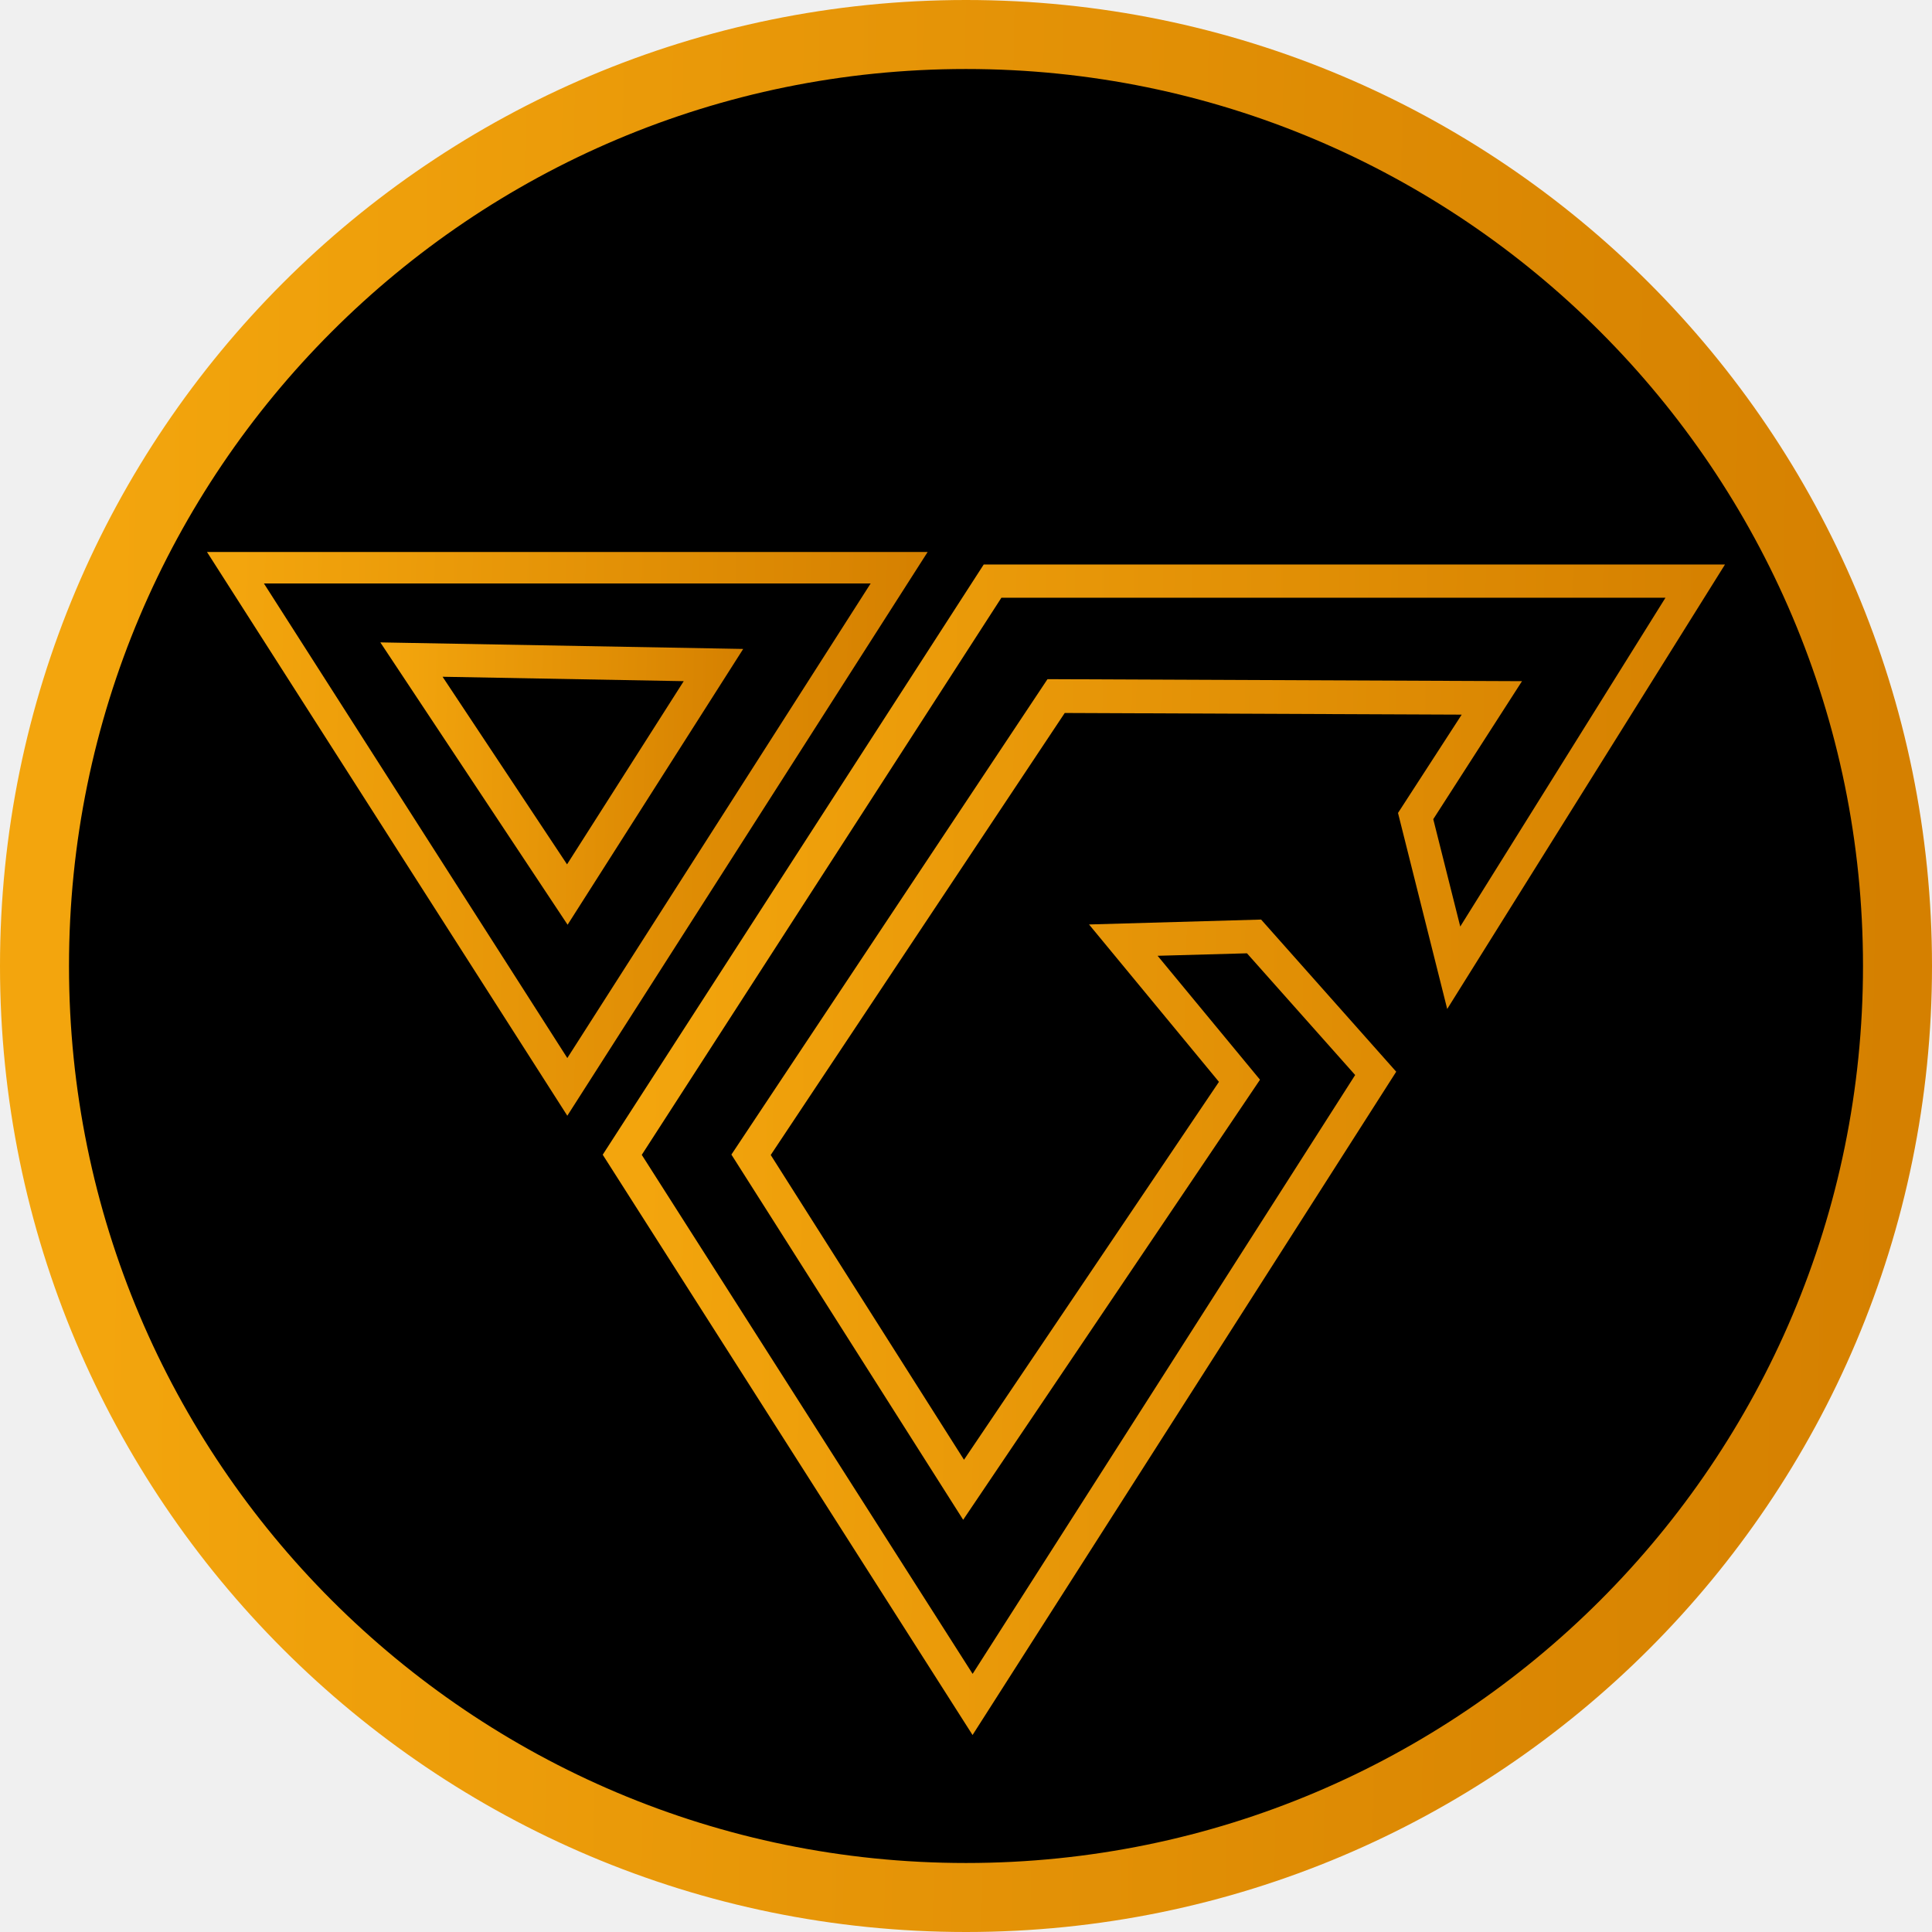
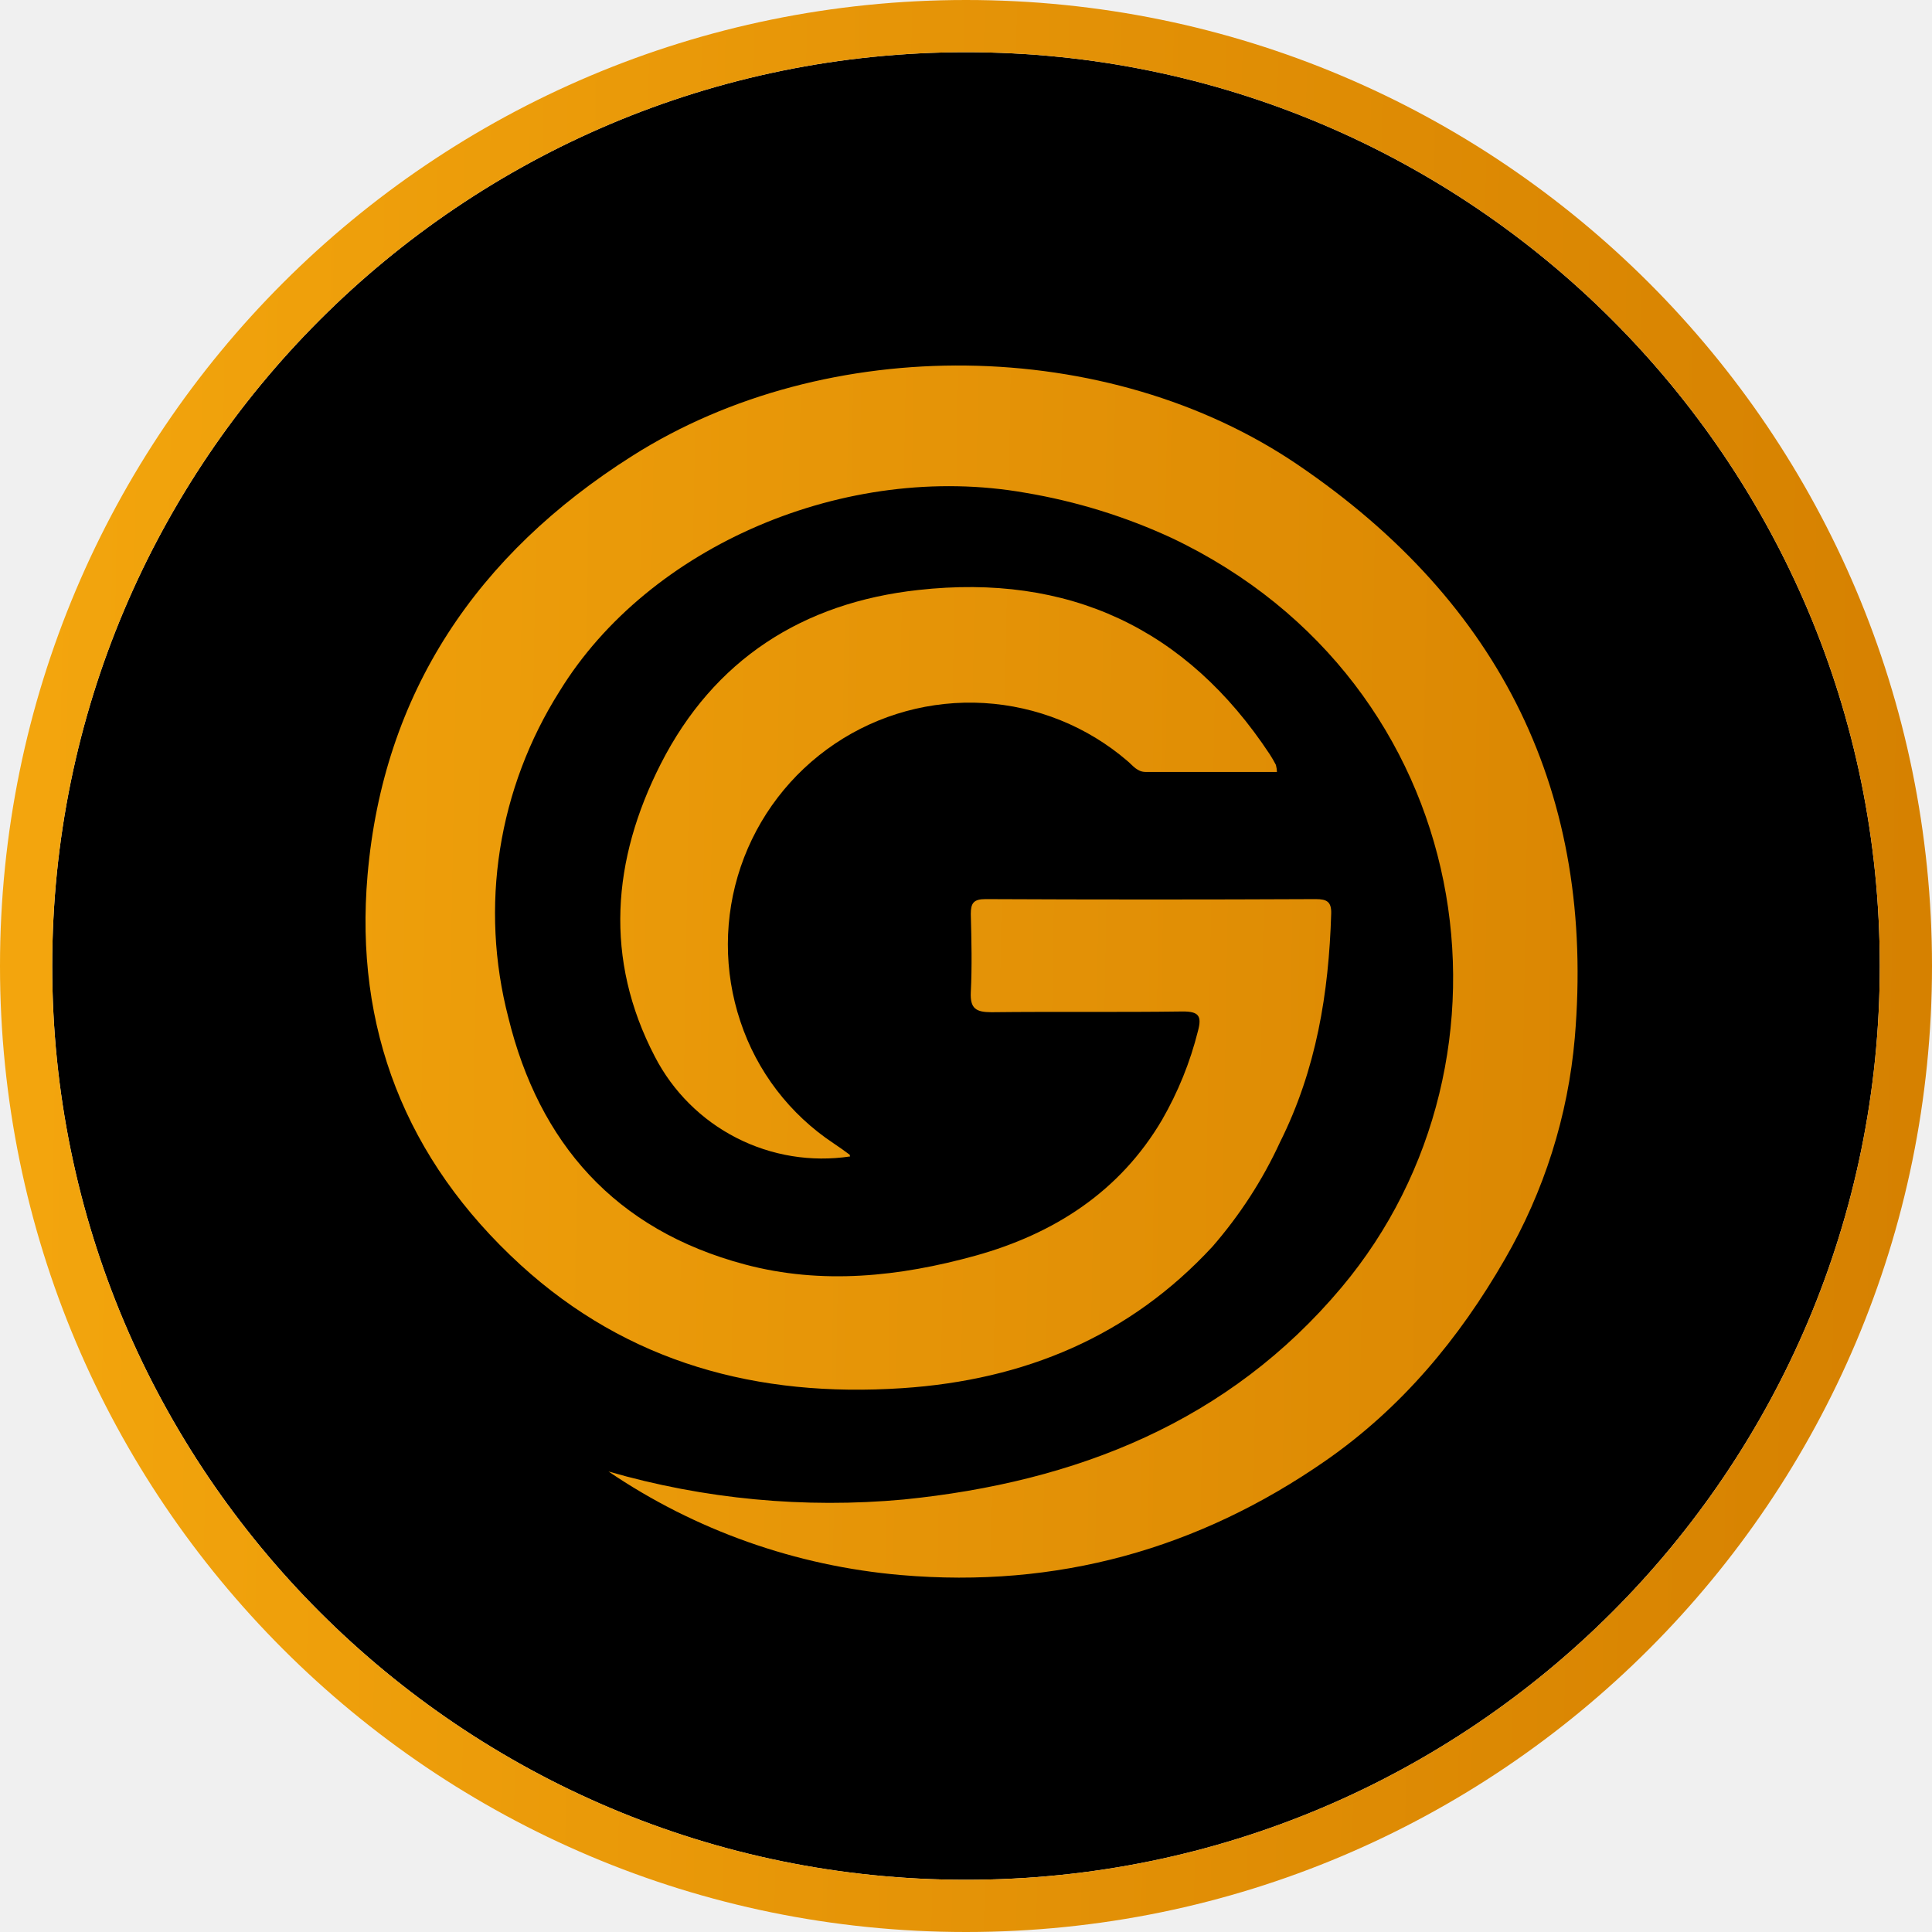
- <svg xmlns="http://www.w3.org/2000/svg" width="28" height="28" viewBox="0 0 28 28" fill="none">
-   <g clip-path="url(#clip0_7865_2035)">
-     <path d="M14 27.5C21.456 27.5 27.5 21.456 27.5 14C27.5 6.544 21.456 0.5 14 0.5C6.544 0.5 0.5 6.544 0.5 14C0.5 21.456 6.544 27.5 14 27.5Z" fill="black" stroke="url(#paint0_linear_7865_2035)" />
-     <path d="M14.095 25.145L8.735 16.735L14.257 8.181H25L20.974 14.623L20.261 11.782L21.184 10.357L15.431 10.333L11.17 16.739L13.971 21.156L17.666 15.679L15.783 13.398L18.277 13.327L20.235 15.532L14.095 25.145ZM9.301 16.737L14.096 24.259L19.64 15.58L18.072 13.816L16.777 13.852L18.261 15.648L13.959 22.026L10.6 16.733L15.181 9.843L22.058 9.872L20.772 11.872L21.163 13.428L24.137 8.663H14.513L9.301 16.737Z" fill="url(#paint1_linear_7865_2035)" />
-     <path d="M8.222 16.17L3 8H13.444L8.222 16.17ZM3.825 8.456L8.222 15.334L12.618 8.456H3.825Z" fill="url(#paint2_linear_7865_2035)" />
-     <path d="M8.226 13.402L5.512 9.31L10.771 9.405L8.226 13.402ZM6.414 9.808L8.218 12.527L9.909 9.872L6.414 9.808Z" fill="url(#paint3_linear_7865_2035)" />
-   </g>
+ <svg xmlns="http://www.w3.org/2000/svg" width="37" height="37" viewBox="0 0 37 37" fill="none">
+   <path d="M36 18.5C36 28.165 28.165 36 18.5 36C8.835 36 1 28.165 1 18.5C1 8.835 8.835 1 18.5 1C28.165 1 36 8.835 36 18.5Z" fill="black" />
+   <path fill-rule="evenodd" clip-rule="evenodd" d="M37 18.5C37 28.717 28.717 37 18.5 37C8.283 37 0 28.717 0 18.5C0 8.283 8.283 0 18.5 0C28.717 0 37 8.283 37 18.5ZM18.5 36C28.165 36 36 28.165 36 18.5C36 8.835 28.165 1 18.5 1C8.835 1 1 8.835 1 18.5C1 28.165 8.835 36 18.5 36Z" fill="url(#paint0_linear_710_11)" />
+   <path d="M11.654 28.181C13.486 28.711 15.405 28.892 17.308 28.717C20.618 28.384 23.536 27.226 25.693 24.654C29.376 20.265 28.299 13.089 22.444 10.305C21.553 9.892 20.607 9.6 19.635 9.437C16.204 8.832 12.427 10.451 10.717 13.237C10.133 14.161 9.745 15.19 9.576 16.264C9.407 17.338 9.462 18.433 9.735 19.486C10.323 21.888 11.777 23.553 14.263 24.215C15.742 24.61 17.229 24.449 18.68 24.048C20.191 23.628 21.447 22.818 22.253 21.449C22.561 20.915 22.793 20.342 22.942 19.746C23.019 19.459 22.962 19.368 22.642 19.371C21.425 19.388 20.206 19.371 18.989 19.385C18.688 19.385 18.578 19.313 18.592 19.004C18.617 18.505 18.605 18.004 18.592 17.505C18.592 17.299 18.642 17.219 18.873 17.219C20.982 17.229 23.09 17.229 25.197 17.219C25.412 17.219 25.5 17.27 25.494 17.496C25.448 19.018 25.21 20.483 24.512 21.878C24.18 22.599 23.744 23.271 23.22 23.874C21.632 25.591 19.625 26.43 17.278 26.585C14.505 26.769 12.025 26.101 9.969 24.224C7.761 22.203 6.786 19.686 7.039 16.759C7.341 13.268 9.132 10.615 12.107 8.732C15.836 6.364 21.215 6.428 24.853 8.9C28.762 11.553 30.555 15.223 30.159 19.876C30.03 21.369 29.572 22.817 28.817 24.12C27.945 25.634 26.843 26.963 25.381 27.978C22.945 29.668 20.244 30.422 17.254 30.164C15.243 29.991 13.313 29.307 11.654 28.181Z" fill="url(#paint1_linear_710_11)" />
+   <path d="M24.455 14.784C23.603 14.784 22.766 14.784 21.942 14.784C21.778 14.784 21.697 14.662 21.592 14.574C20.823 13.913 19.857 13.524 18.845 13.464C17.832 13.405 16.828 13.679 15.987 14.245C15.145 14.812 14.513 15.638 14.186 16.599C13.86 17.559 13.857 18.6 14.179 19.561C14.496 20.519 15.126 21.341 15.967 21.898C16.072 21.968 16.176 22.042 16.274 22.116C16.274 22.116 16.274 22.137 16.282 22.147C15.537 22.259 14.776 22.135 14.105 21.792C13.435 21.45 12.888 20.906 12.542 20.237C11.566 18.365 11.722 16.466 12.652 14.634C13.671 12.629 15.376 11.542 17.586 11.299C20.454 10.98 22.72 12.024 24.32 14.45C24.362 14.514 24.4 14.582 24.435 14.649C24.447 14.694 24.453 14.739 24.455 14.784Z" fill="url(#paint2_linear_710_11)" />
  <defs>
-     <linearGradient id="paint0_linear_7865_2035" x1="1.586" y1="3.744" x2="27.684" y2="4.193" gradientUnits="userSpaceOnUse">
+     <linearGradient id="paint0_linear_710_11" x1="0.834" y1="3.904" x2="37.974" y2="4.543" gradientUnits="userSpaceOnUse">
      <stop stop-color="#F3A50D" />
      <stop offset="1" stop-color="#D58000" />
    </linearGradient>
-     <linearGradient id="paint1_linear_7865_2035" x1="9.389" y1="10.219" x2="25.111" y2="10.478" gradientUnits="userSpaceOnUse">
+     <linearGradient id="paint1_linear_710_11" x1="0.834" y1="3.904" x2="37.974" y2="4.543" gradientUnits="userSpaceOnUse">
      <stop stop-color="#F3A50D" />
      <stop offset="1" stop-color="#D58000" />
    </linearGradient>
-     <linearGradient id="paint2_linear_7865_2035" x1="3.42" y1="8.982" x2="13.514" y2="9.203" gradientUnits="userSpaceOnUse">
+     <linearGradient id="paint2_linear_710_11" x1="0.834" y1="3.904" x2="37.974" y2="4.543" gradientUnits="userSpaceOnUse">
      <stop stop-color="#F3A50D" />
      <stop offset="1" stop-color="#D58000" />
    </linearGradient>
-     <linearGradient id="paint3_linear_7865_2035" x1="5.724" y1="9.801" x2="10.806" y2="9.914" gradientUnits="userSpaceOnUse">
-       <stop stop-color="#F3A50D" />
-       <stop offset="1" stop-color="#D58000" />
-     </linearGradient>
-     <clipPath id="clip0_7865_2035">
-       <rect width="28" height="28" fill="white" />
-     </clipPath>
  </defs>
</svg>
